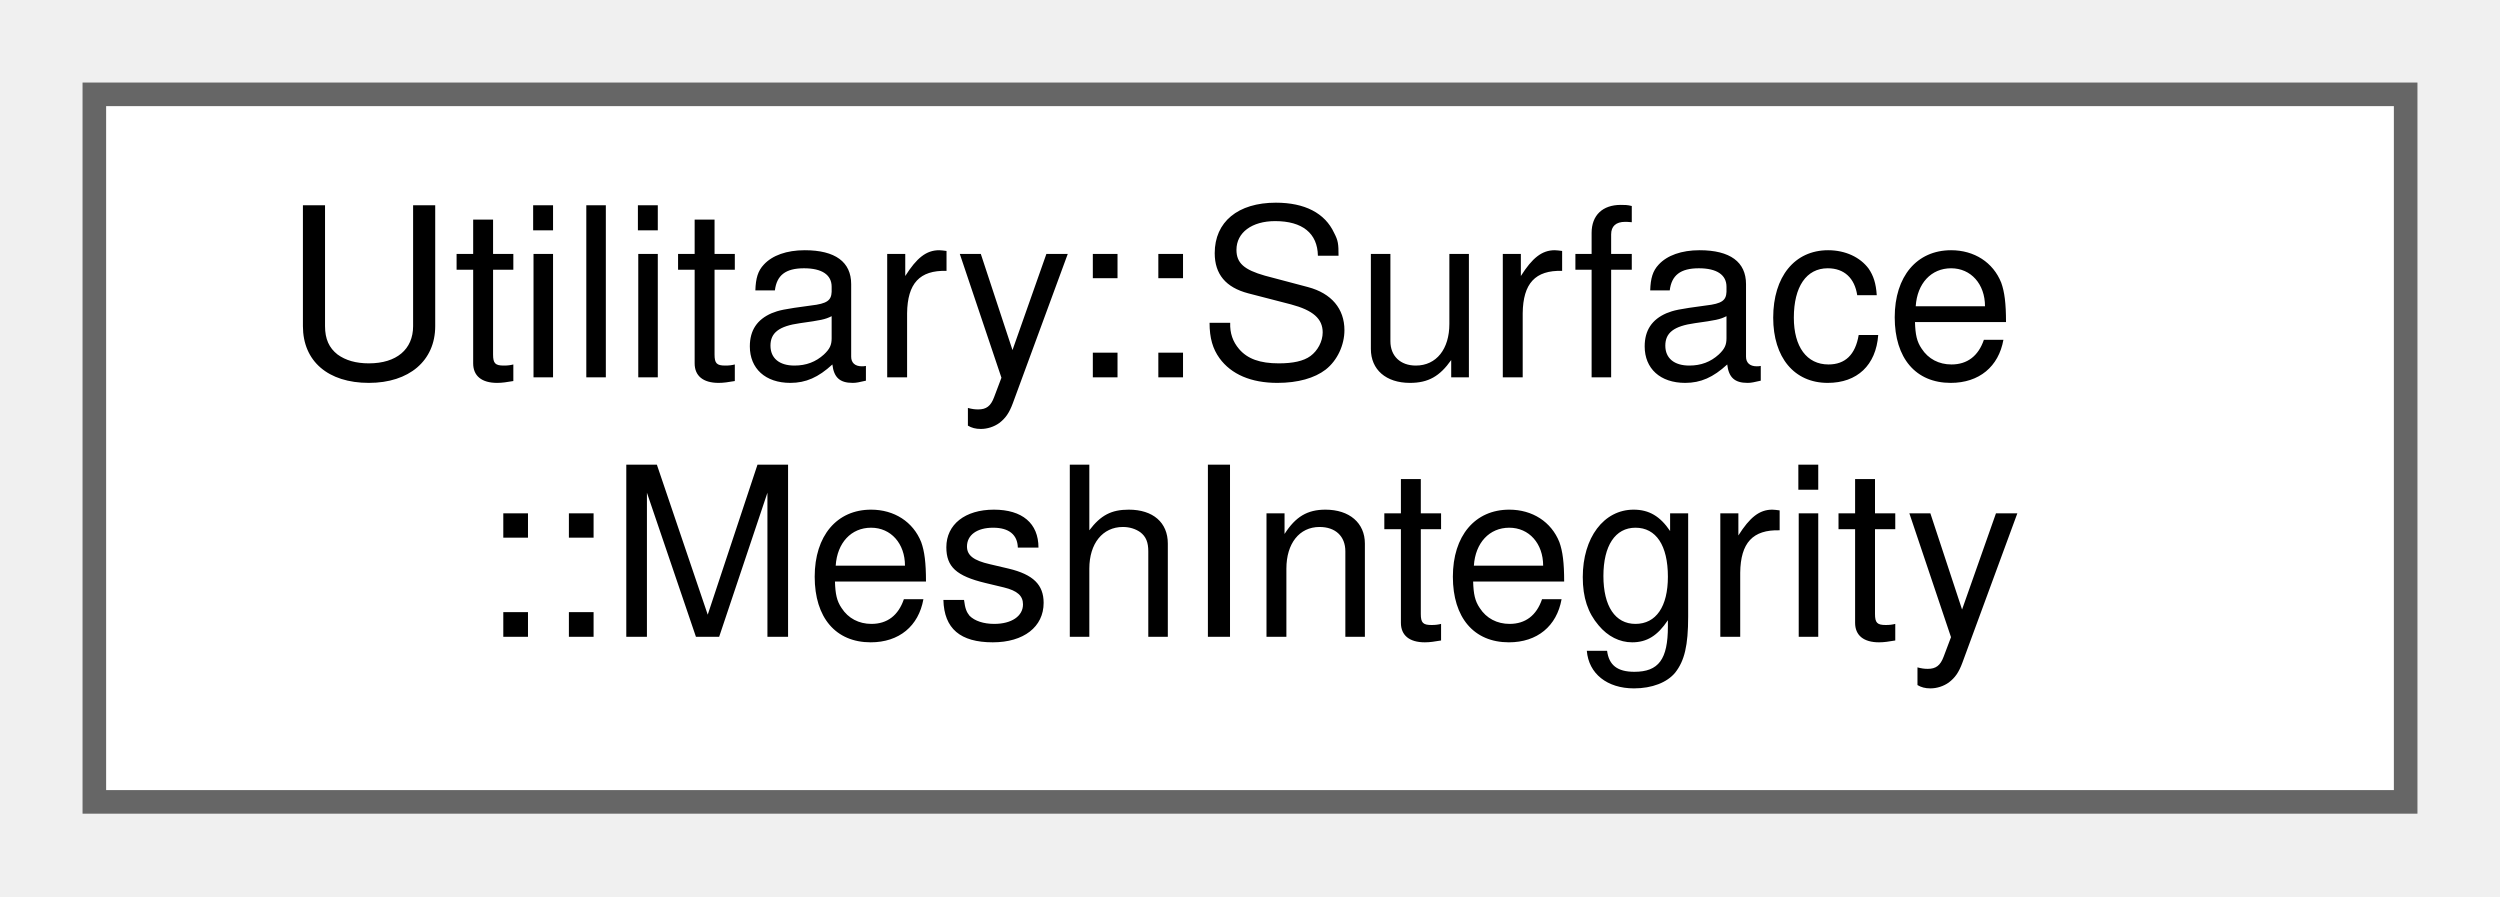
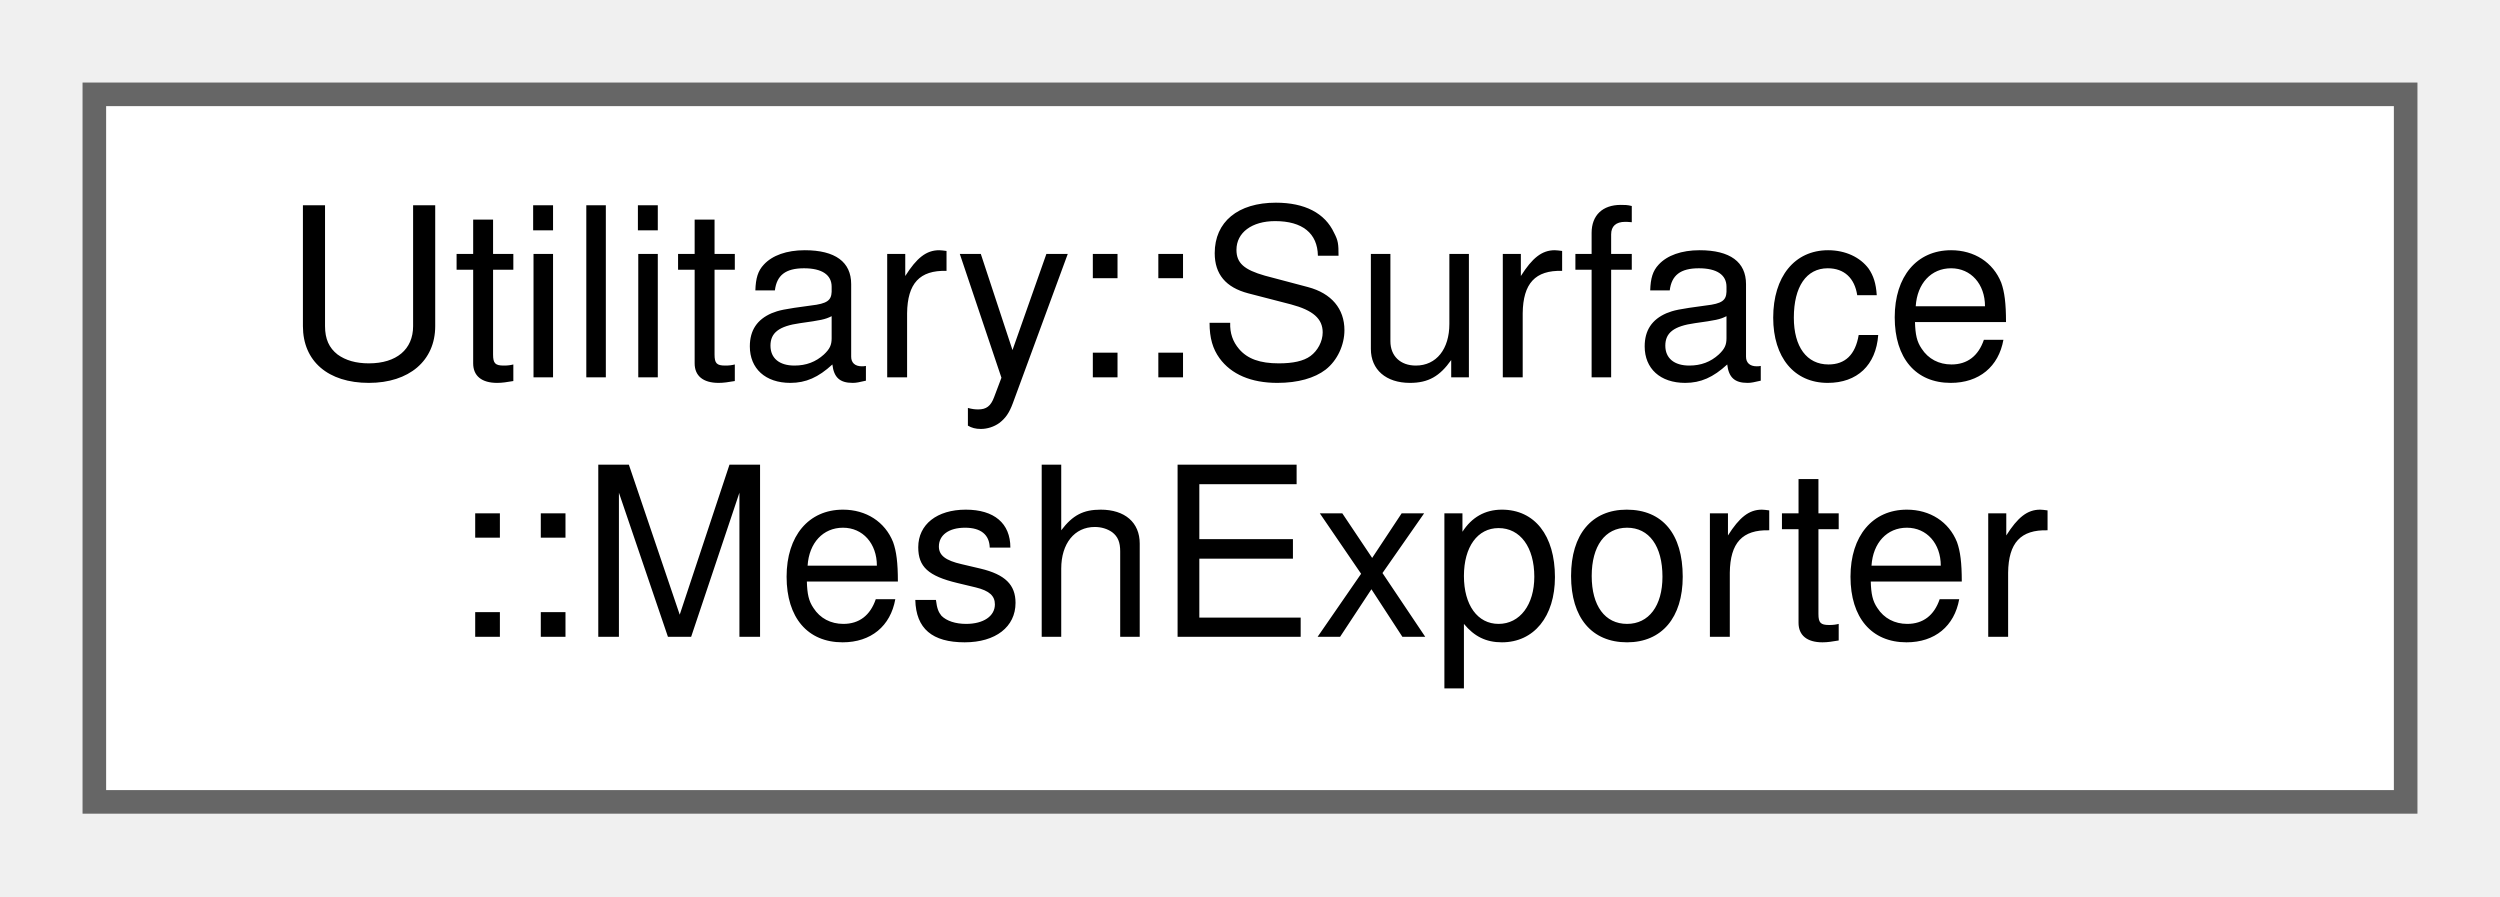
<svg xmlns="http://www.w3.org/2000/svg" xmlns:xlink="http://www.w3.org/1999/xlink" width="106pt" height="38pt" viewBox="0.00 0.00 106.00 38.00">
  <g id="graph0" class="graph" transform="scale(1 1) rotate(0) translate(4 34)">
    <g id="Node000000" class="node">
      <g id="a_Node000000">
-         <a xlink:href="structUtilitary_1_1Surface_1_1MeshIntegrity.html" target="_top" xlink:title="Struct to check the integrity of a mesh.">
+         <a xlink:href="structUtilitary_1_1Surface_1_1MeshExporter.html" target="_top" xlink:title="Struct for exporting meshes to different file formats.">
          <polygon fill="white" stroke="#666666" points="98,-30 0,-30 0,0 98,0 98,-30" />
          <text text-anchor="start" x="8" y="-18" font-family="Helvetica,sans-Serif" font-size="10.00">Utilitary::Surface</text>
-           <text text-anchor="middle" x="49" y="-7" font-family="Helvetica,sans-Serif" font-size="10.00">::MeshIntegrity</text>
+           <text text-anchor="middle" x="49" y="-7" font-family="Helvetica,sans-Serif" font-size="10.00">::MeshExporter</text>
        </a>
      </g>
    </g>
  </g>
</svg>
